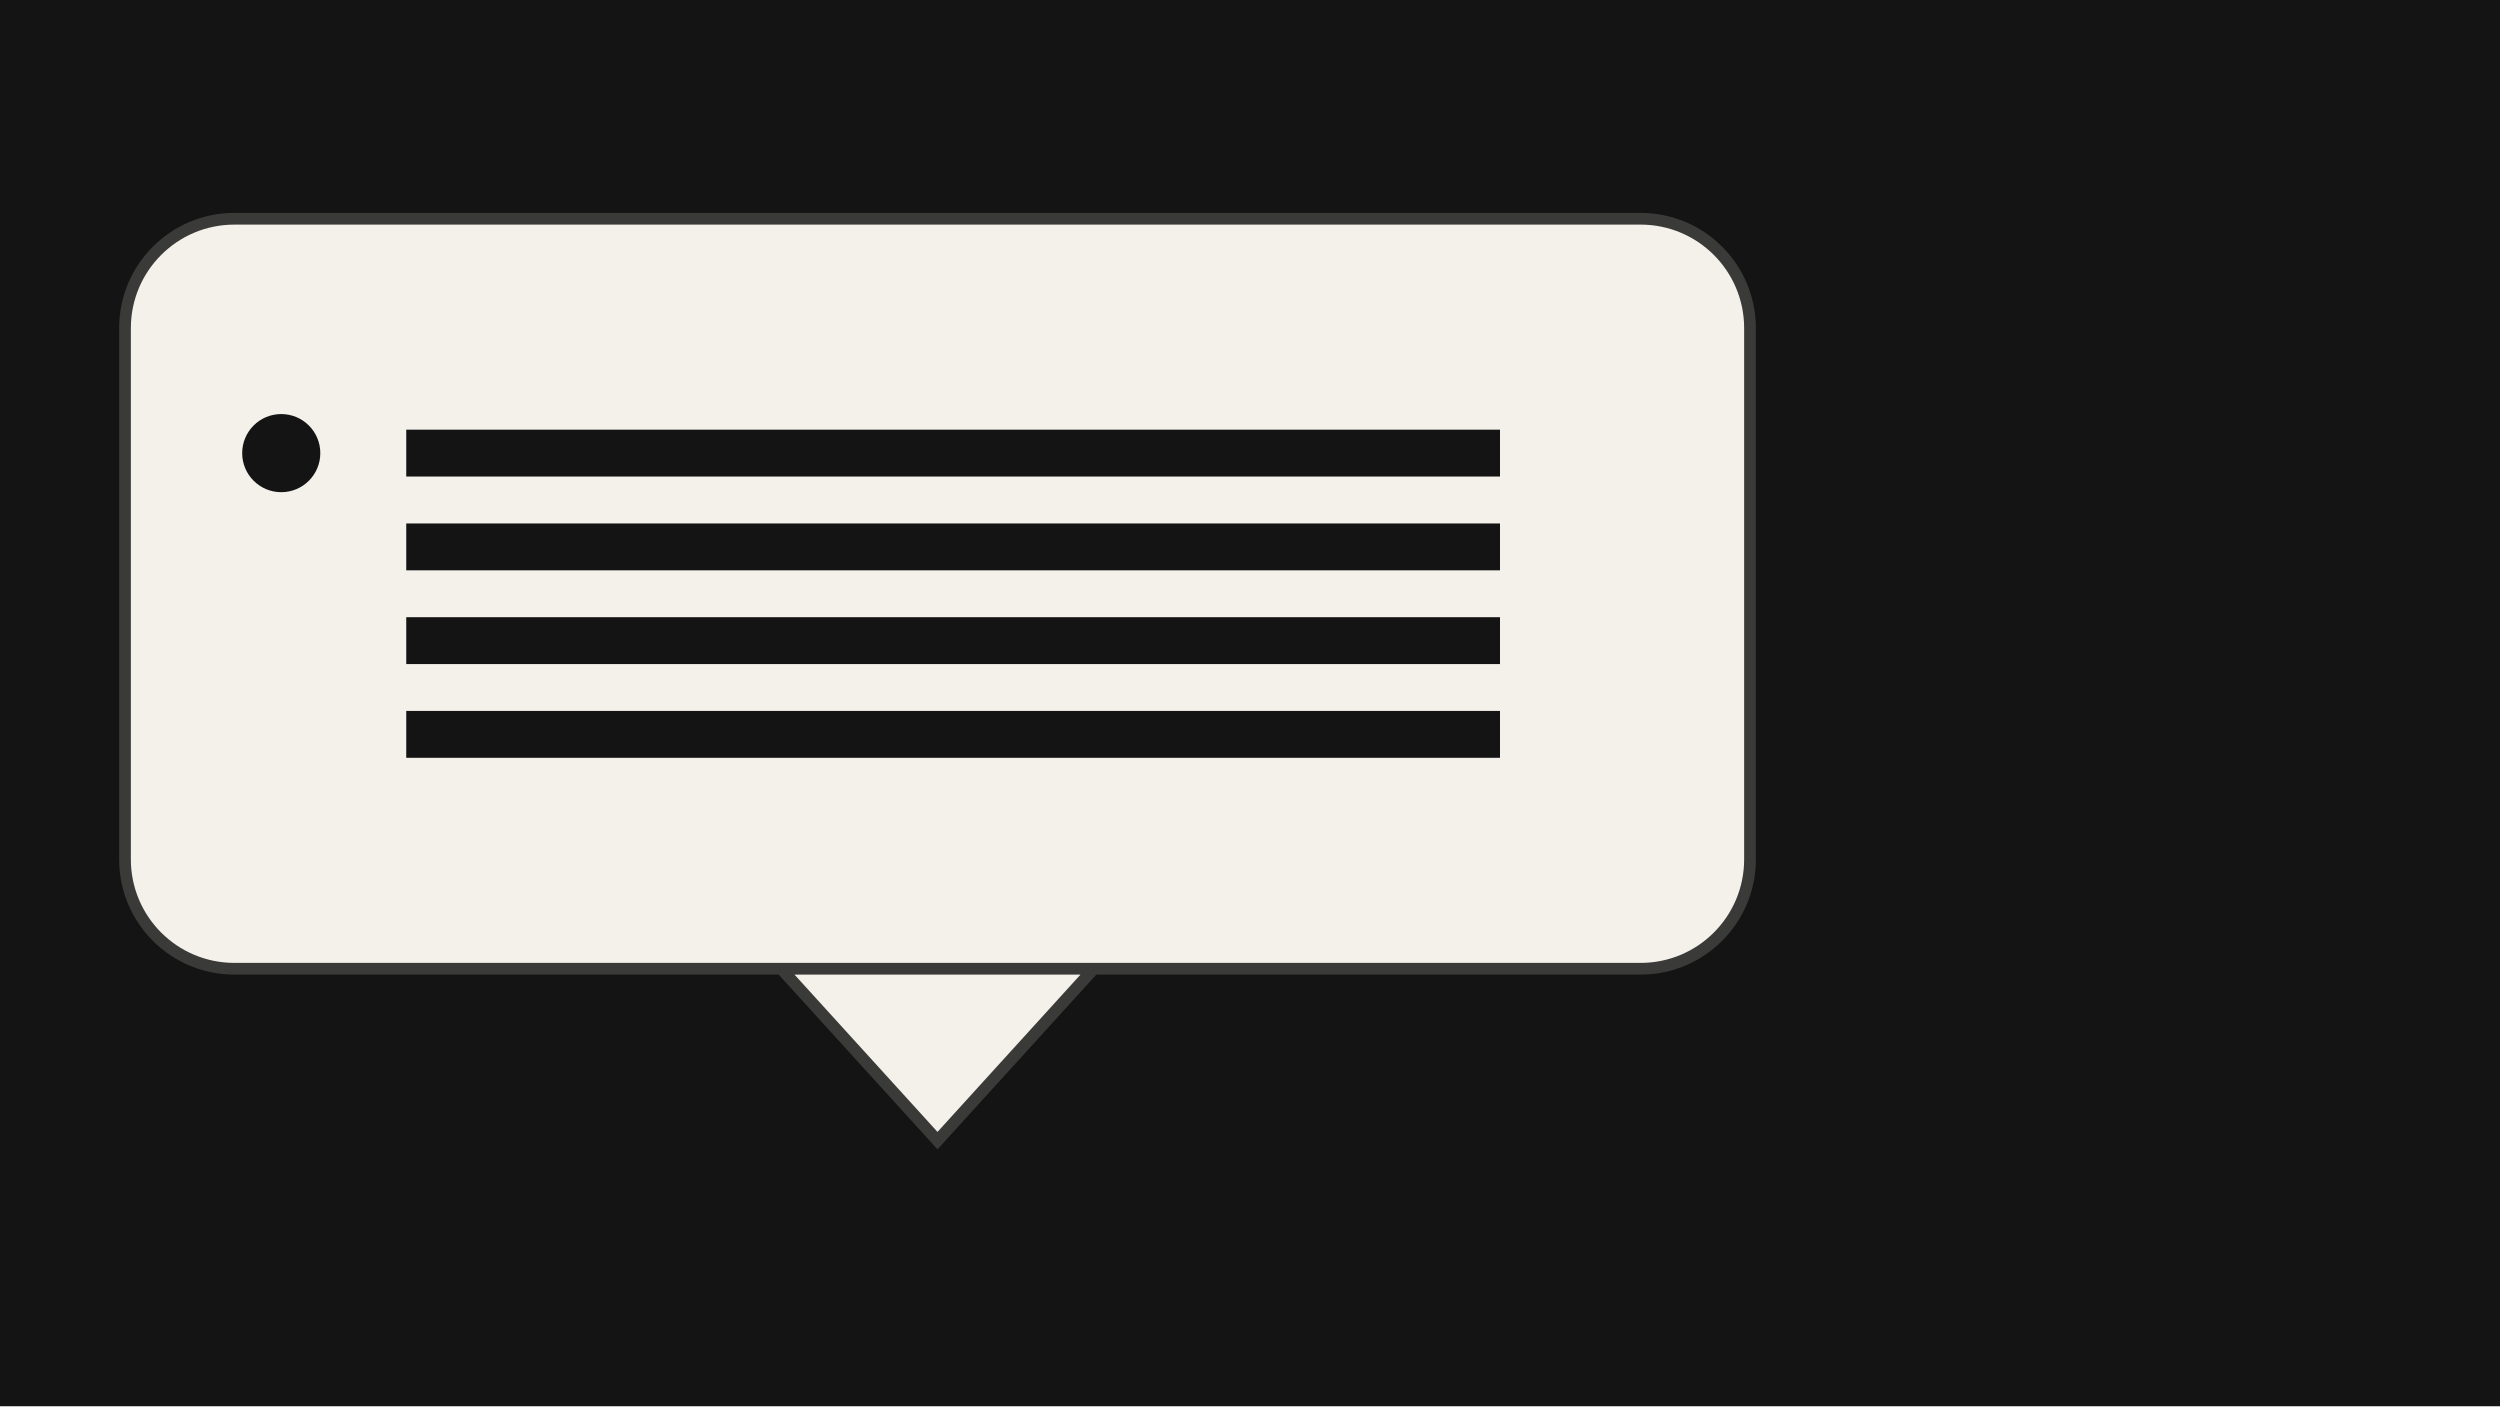
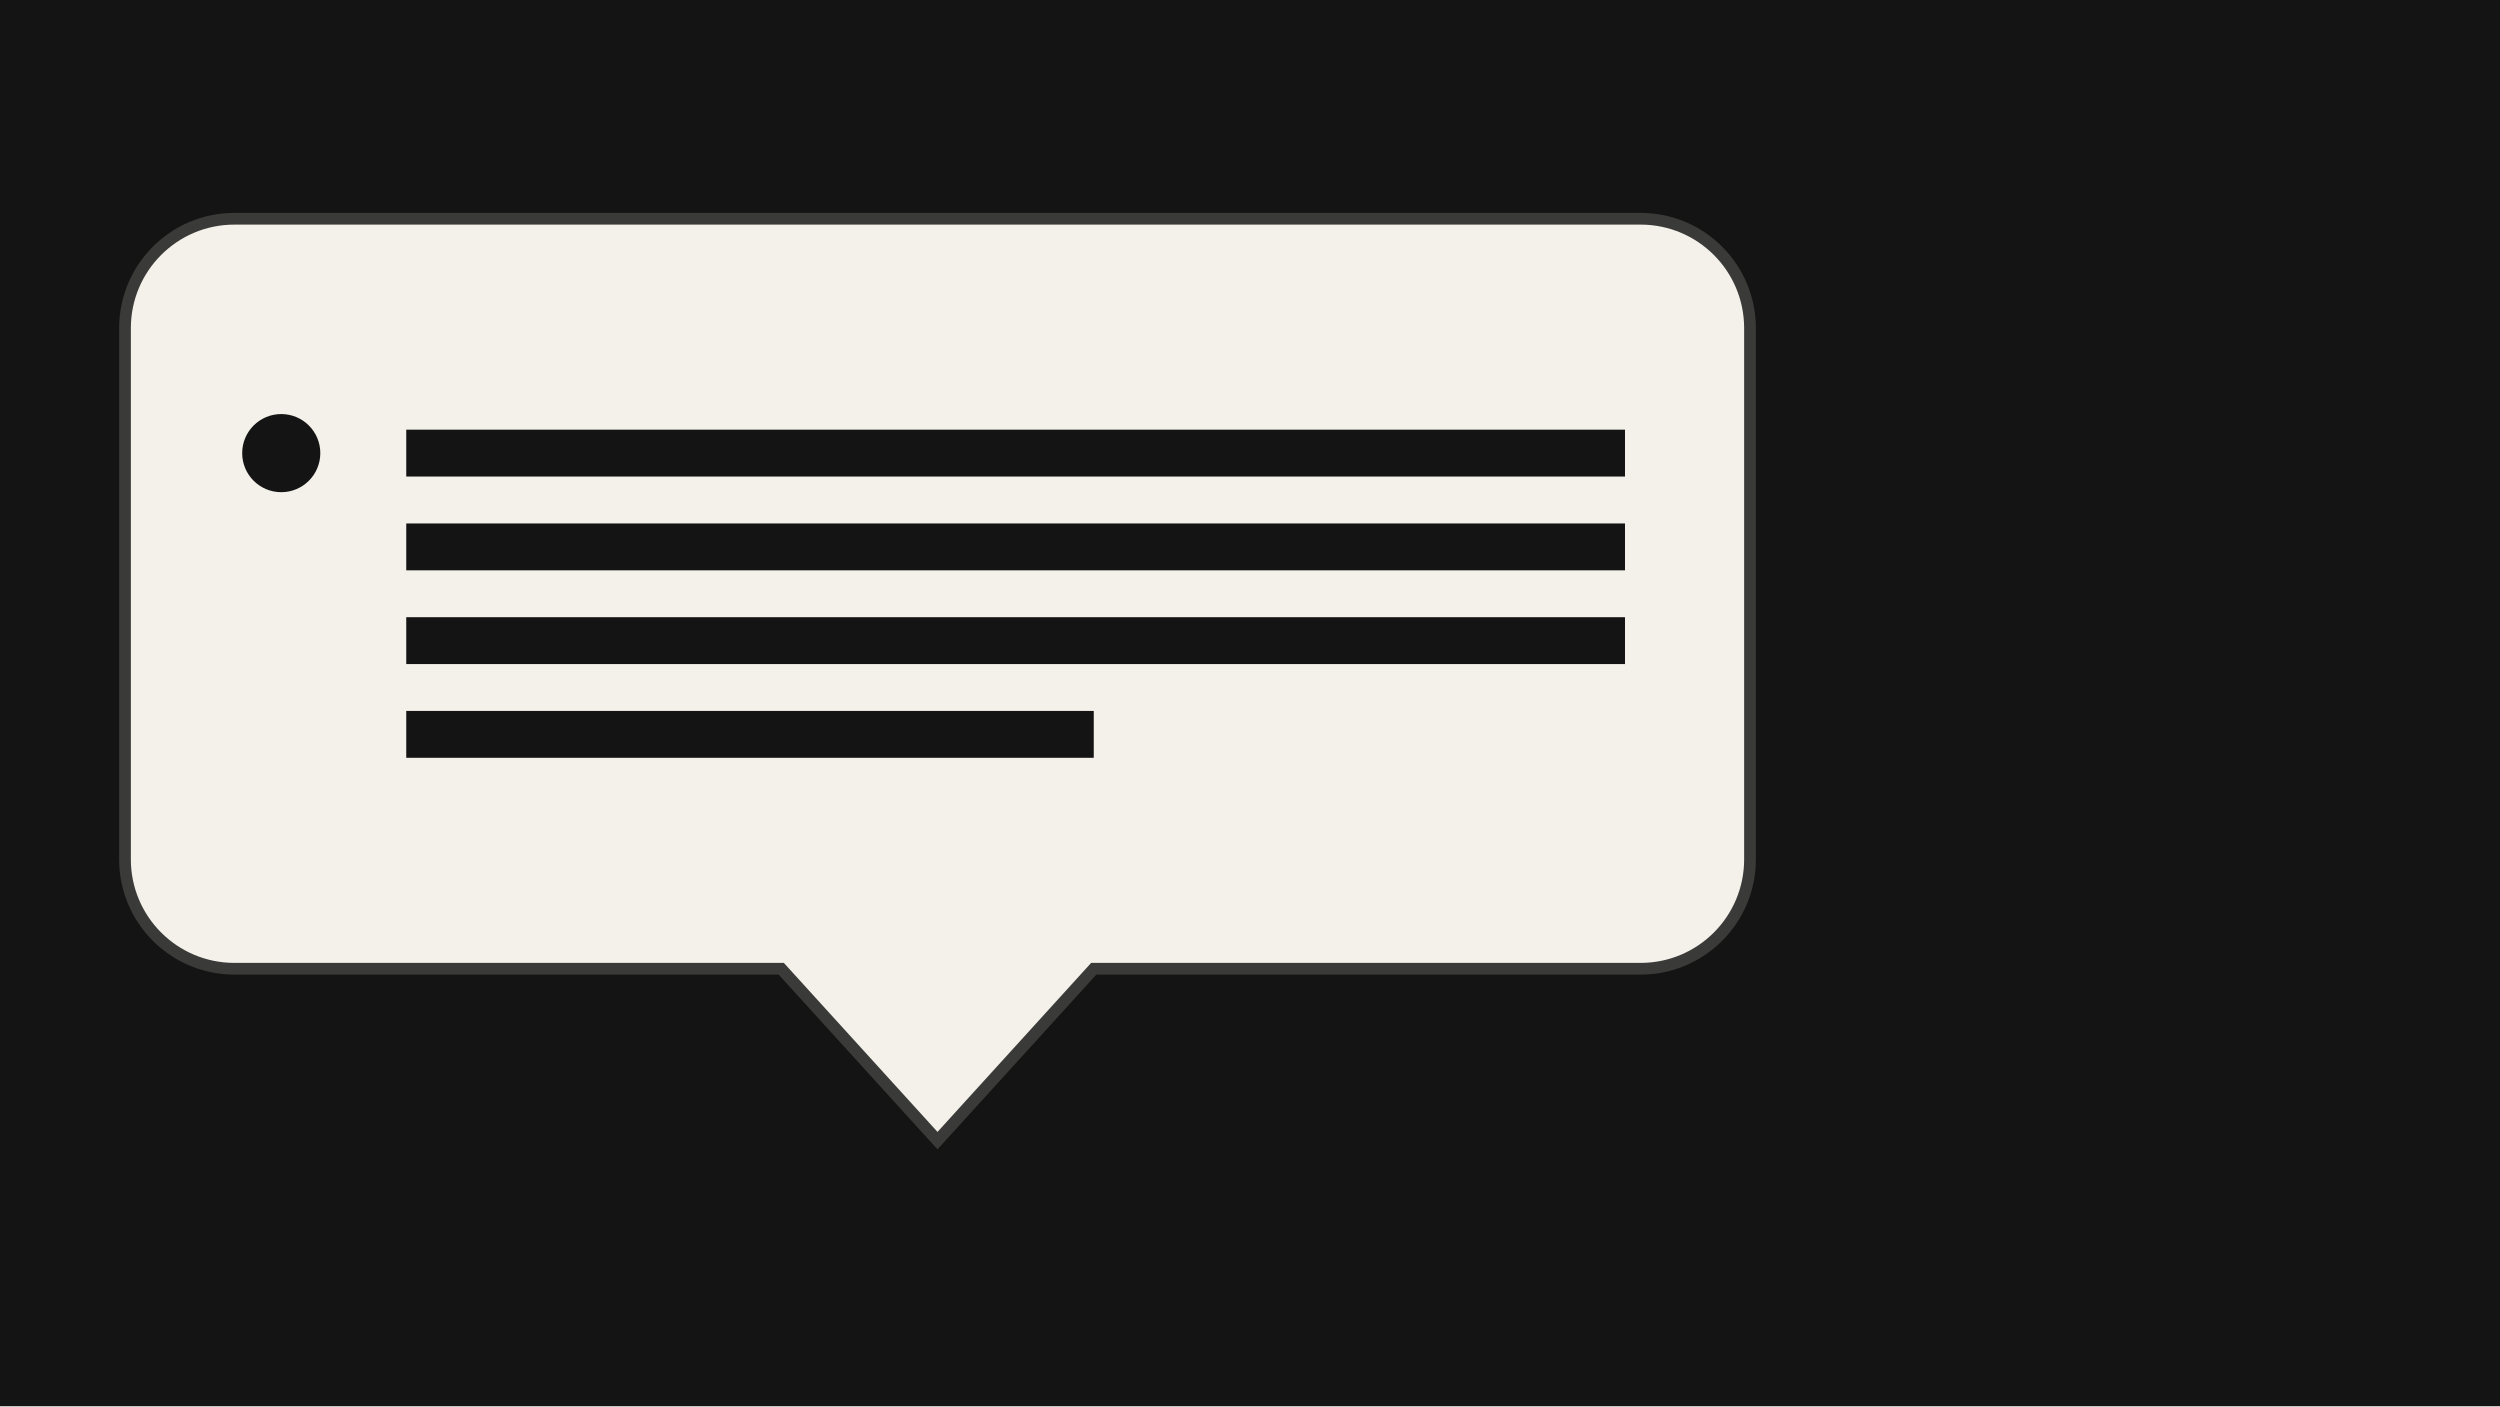
<svg xmlns="http://www.w3.org/2000/svg" width="320" height="180" viewBox="0 0 320 180">
  <g id="s-stage" fill="#141414">
    <path id="s-stage-shape" d="M 0 0 H 320 V 180 H 0 Z" />
  </g>
  <g id="s-mock-speech-panel" fill="#f4f1ea" stroke="#3a3a38" stroke-width="1.5" transform="translate(-40 0)">
-     <animateTransform attributeName="transform" type="translate" begin="0s" end="0.6s" dur="0.6s" calcMode="spline" values="-40 0;0 0" keyTimes="0;1" keySplines="0.22 1 0.36 1" fill="freeze" />
-     <path id="s-mock-speech-panel-shape" d="M 70 28 H 250 A 14 14 0 0 1 264 42 V 110 A 14 14 0 0 1 250 124 H 70 A 14 14 0 0 1 56 110 V 42 A 14 14 0 0 1 70 28 Z M 140 124 L 180 124 L 160 146 Z" />
-     <path id="s-mock-speech-panel-ink" d="M 71 58 A 5 5 0 1 0 81 58 A 5 5 0 1 0 71 58 Z M 232 55 H 92 V 61 H 232 Z M 232 67 H 92 V 73 H 232 Z M 232 79 H 92 V 85 H 232 Z M 232 91 H 92 V 97 H 232 Z" fill="#141414" stroke="none" />
+     <animateTransform attributeName="transform" type="translate" begin="0s" end="0.767s" dur="0.767s" calcMode="spline" values="-40 0;0 0" keyTimes="0;1" keySplines="0.4 0 0.2 1" fill="freeze" />
+     <path id="s-mock-speech-panel-shape" d="M 70 28 H 250 A 14 14 0 0 1 264 42 V 110 A 14 14 0 0 1 250 124 H 180 L 160 146 L 140 124 H 70 A 14 14 0 0 1 56 110 V 42 A 14 14 0 0 1 70 28 Z" />
+     <path id="s-mock-speech-panel-ink" d="M 71 58 A 5 5 0 1 0 81 58 A 5 5 0 1 0 71 58 Z M 248 55 H 92 V 61 H 248 Z M 248 67 H 92 V 73 H 248 Z M 248 79 H 92 V 85 H 248 Z M 180 91 H 92 V 97 H 180 Z" fill="#141414" stroke="none" />
  </g>
</svg>
